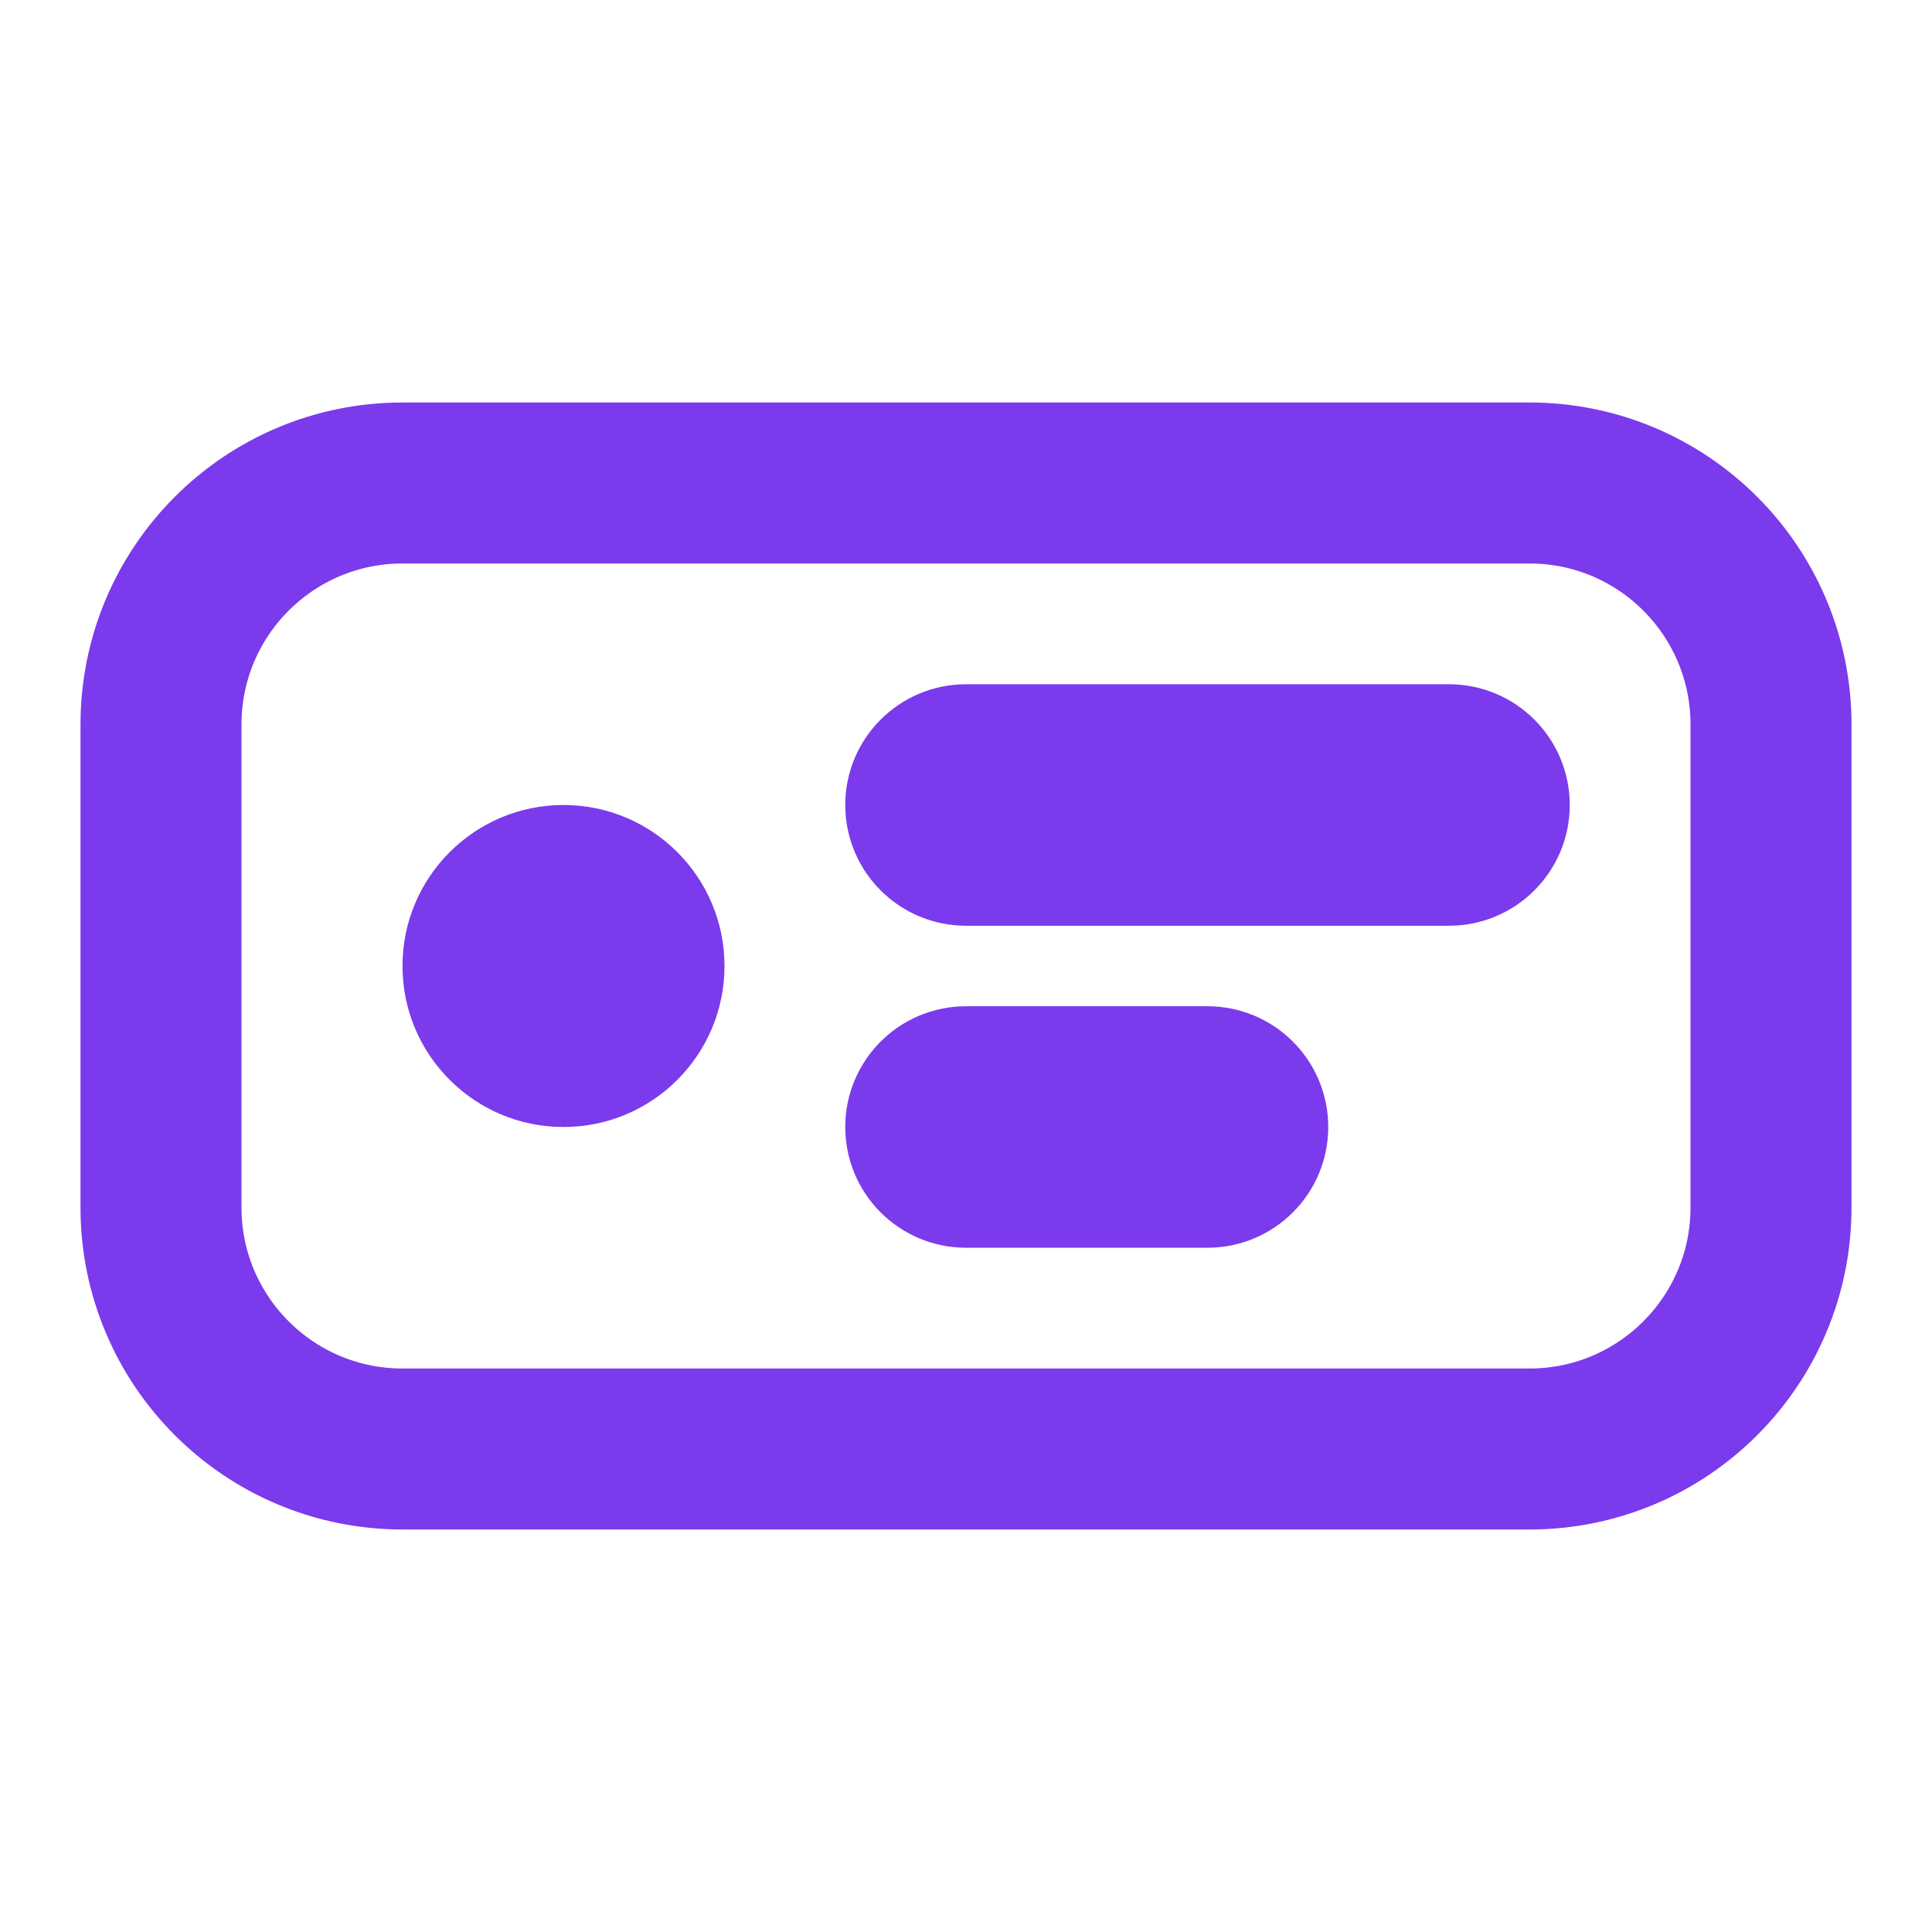
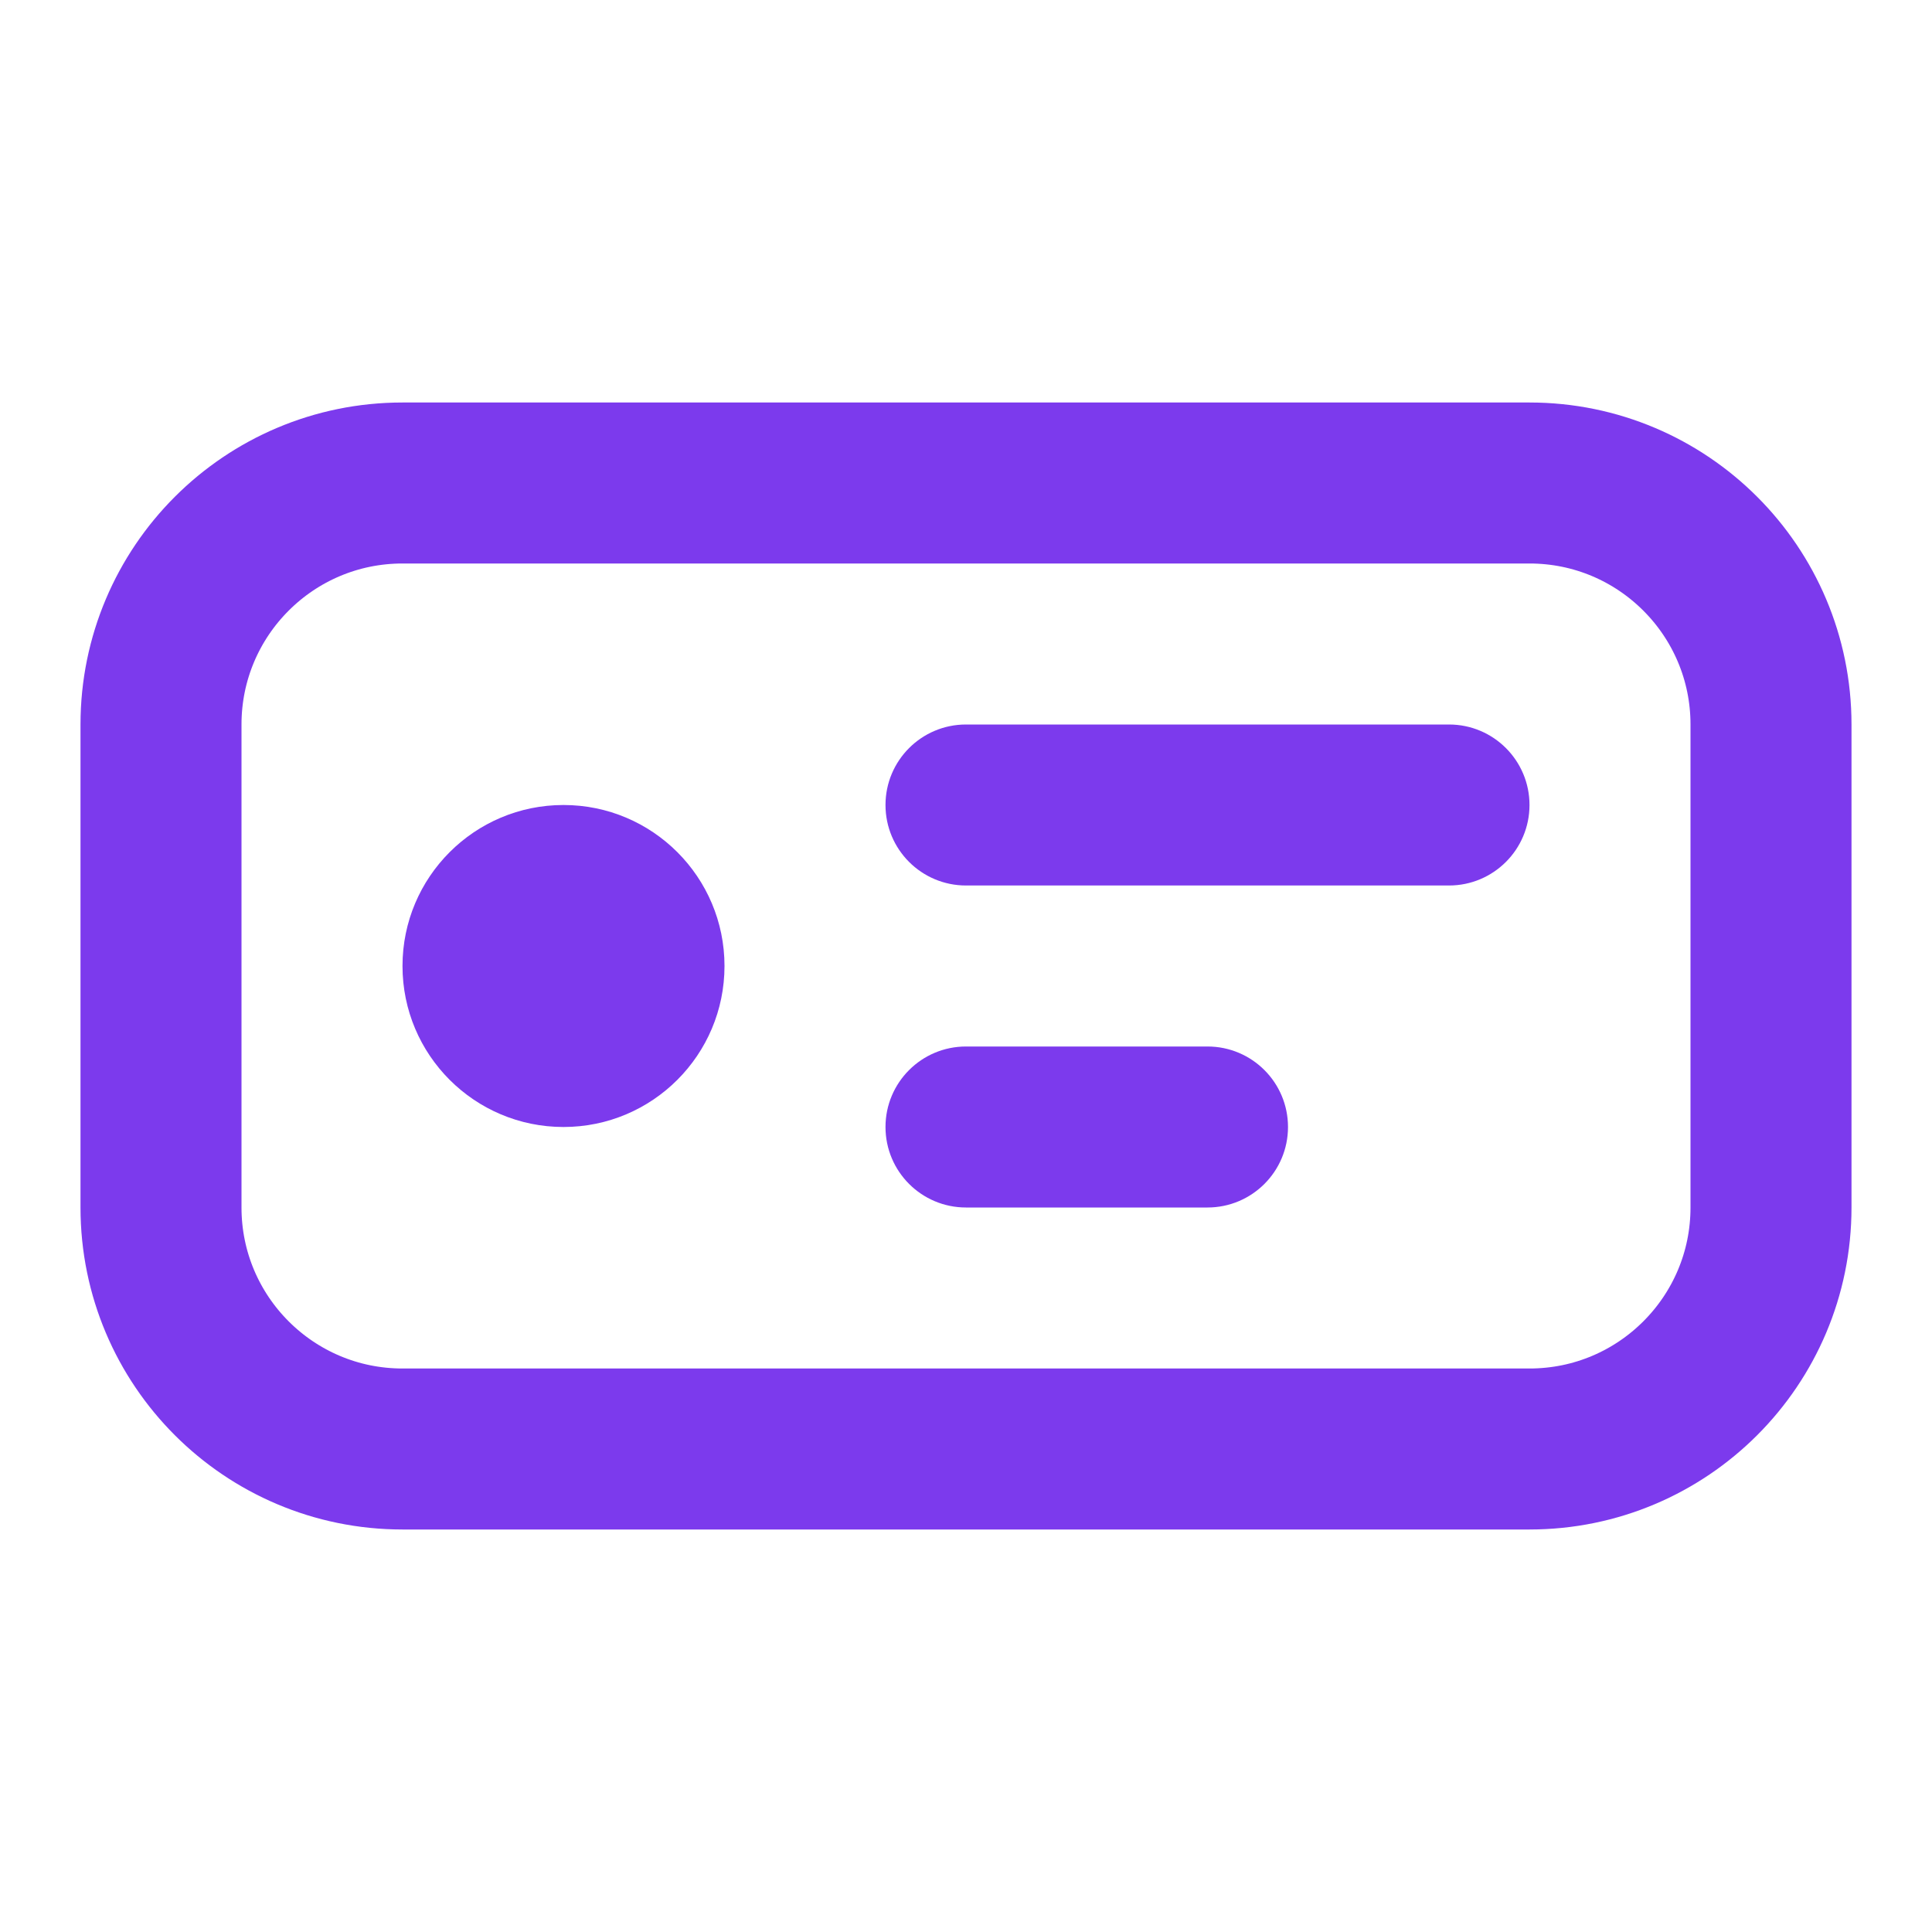
<svg xmlns="http://www.w3.org/2000/svg" viewBox="0 0 24 24">
-   <style>rect{stroke:#7c3aed!important}circle{fill:#7c3aed!important}</style>
  <rect x="2" y="6" width="20" height="12" rx="3" fill="none" stroke="#7c3aed" stroke-width="2" />
  <circle cx="7" cy="12" r="2" fill="#7c3aed" />
  <rect x="11" y="9" width="8" height="2" rx="1" fill="#7c3aed" />
  <rect x="11" y="13" width="5" height="2" rx="1" fill="#7c3aed" />
</svg>
